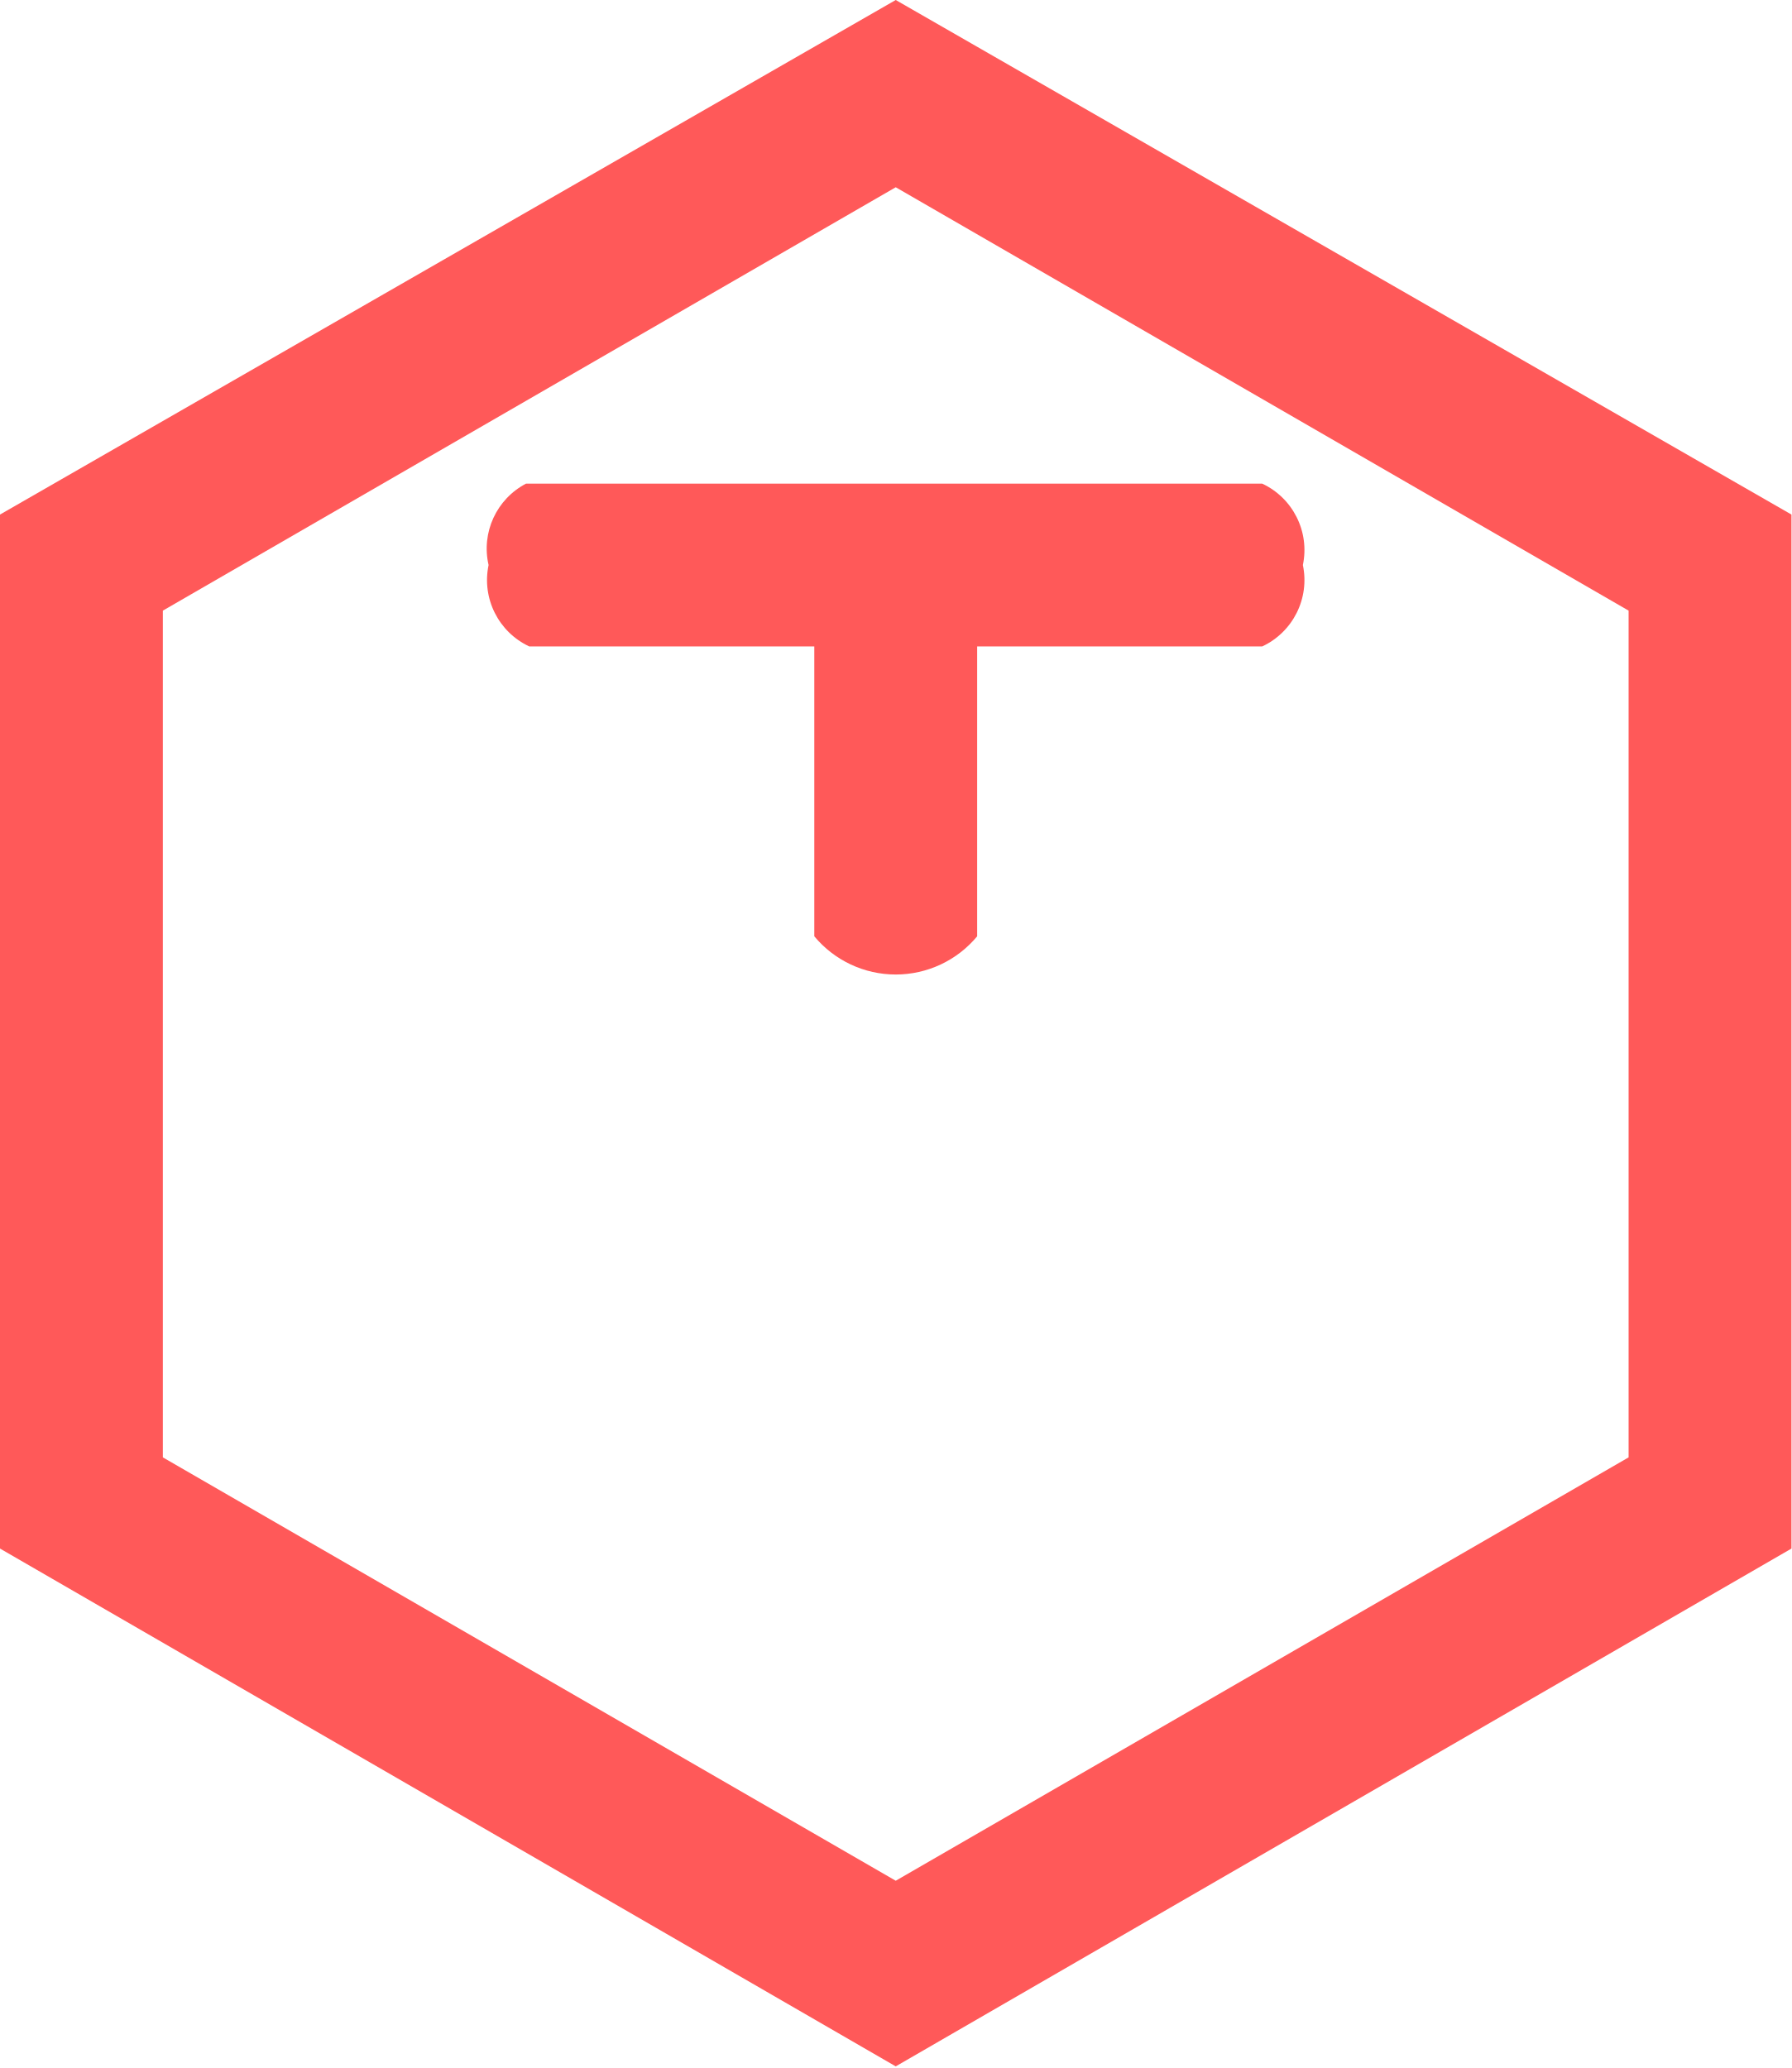
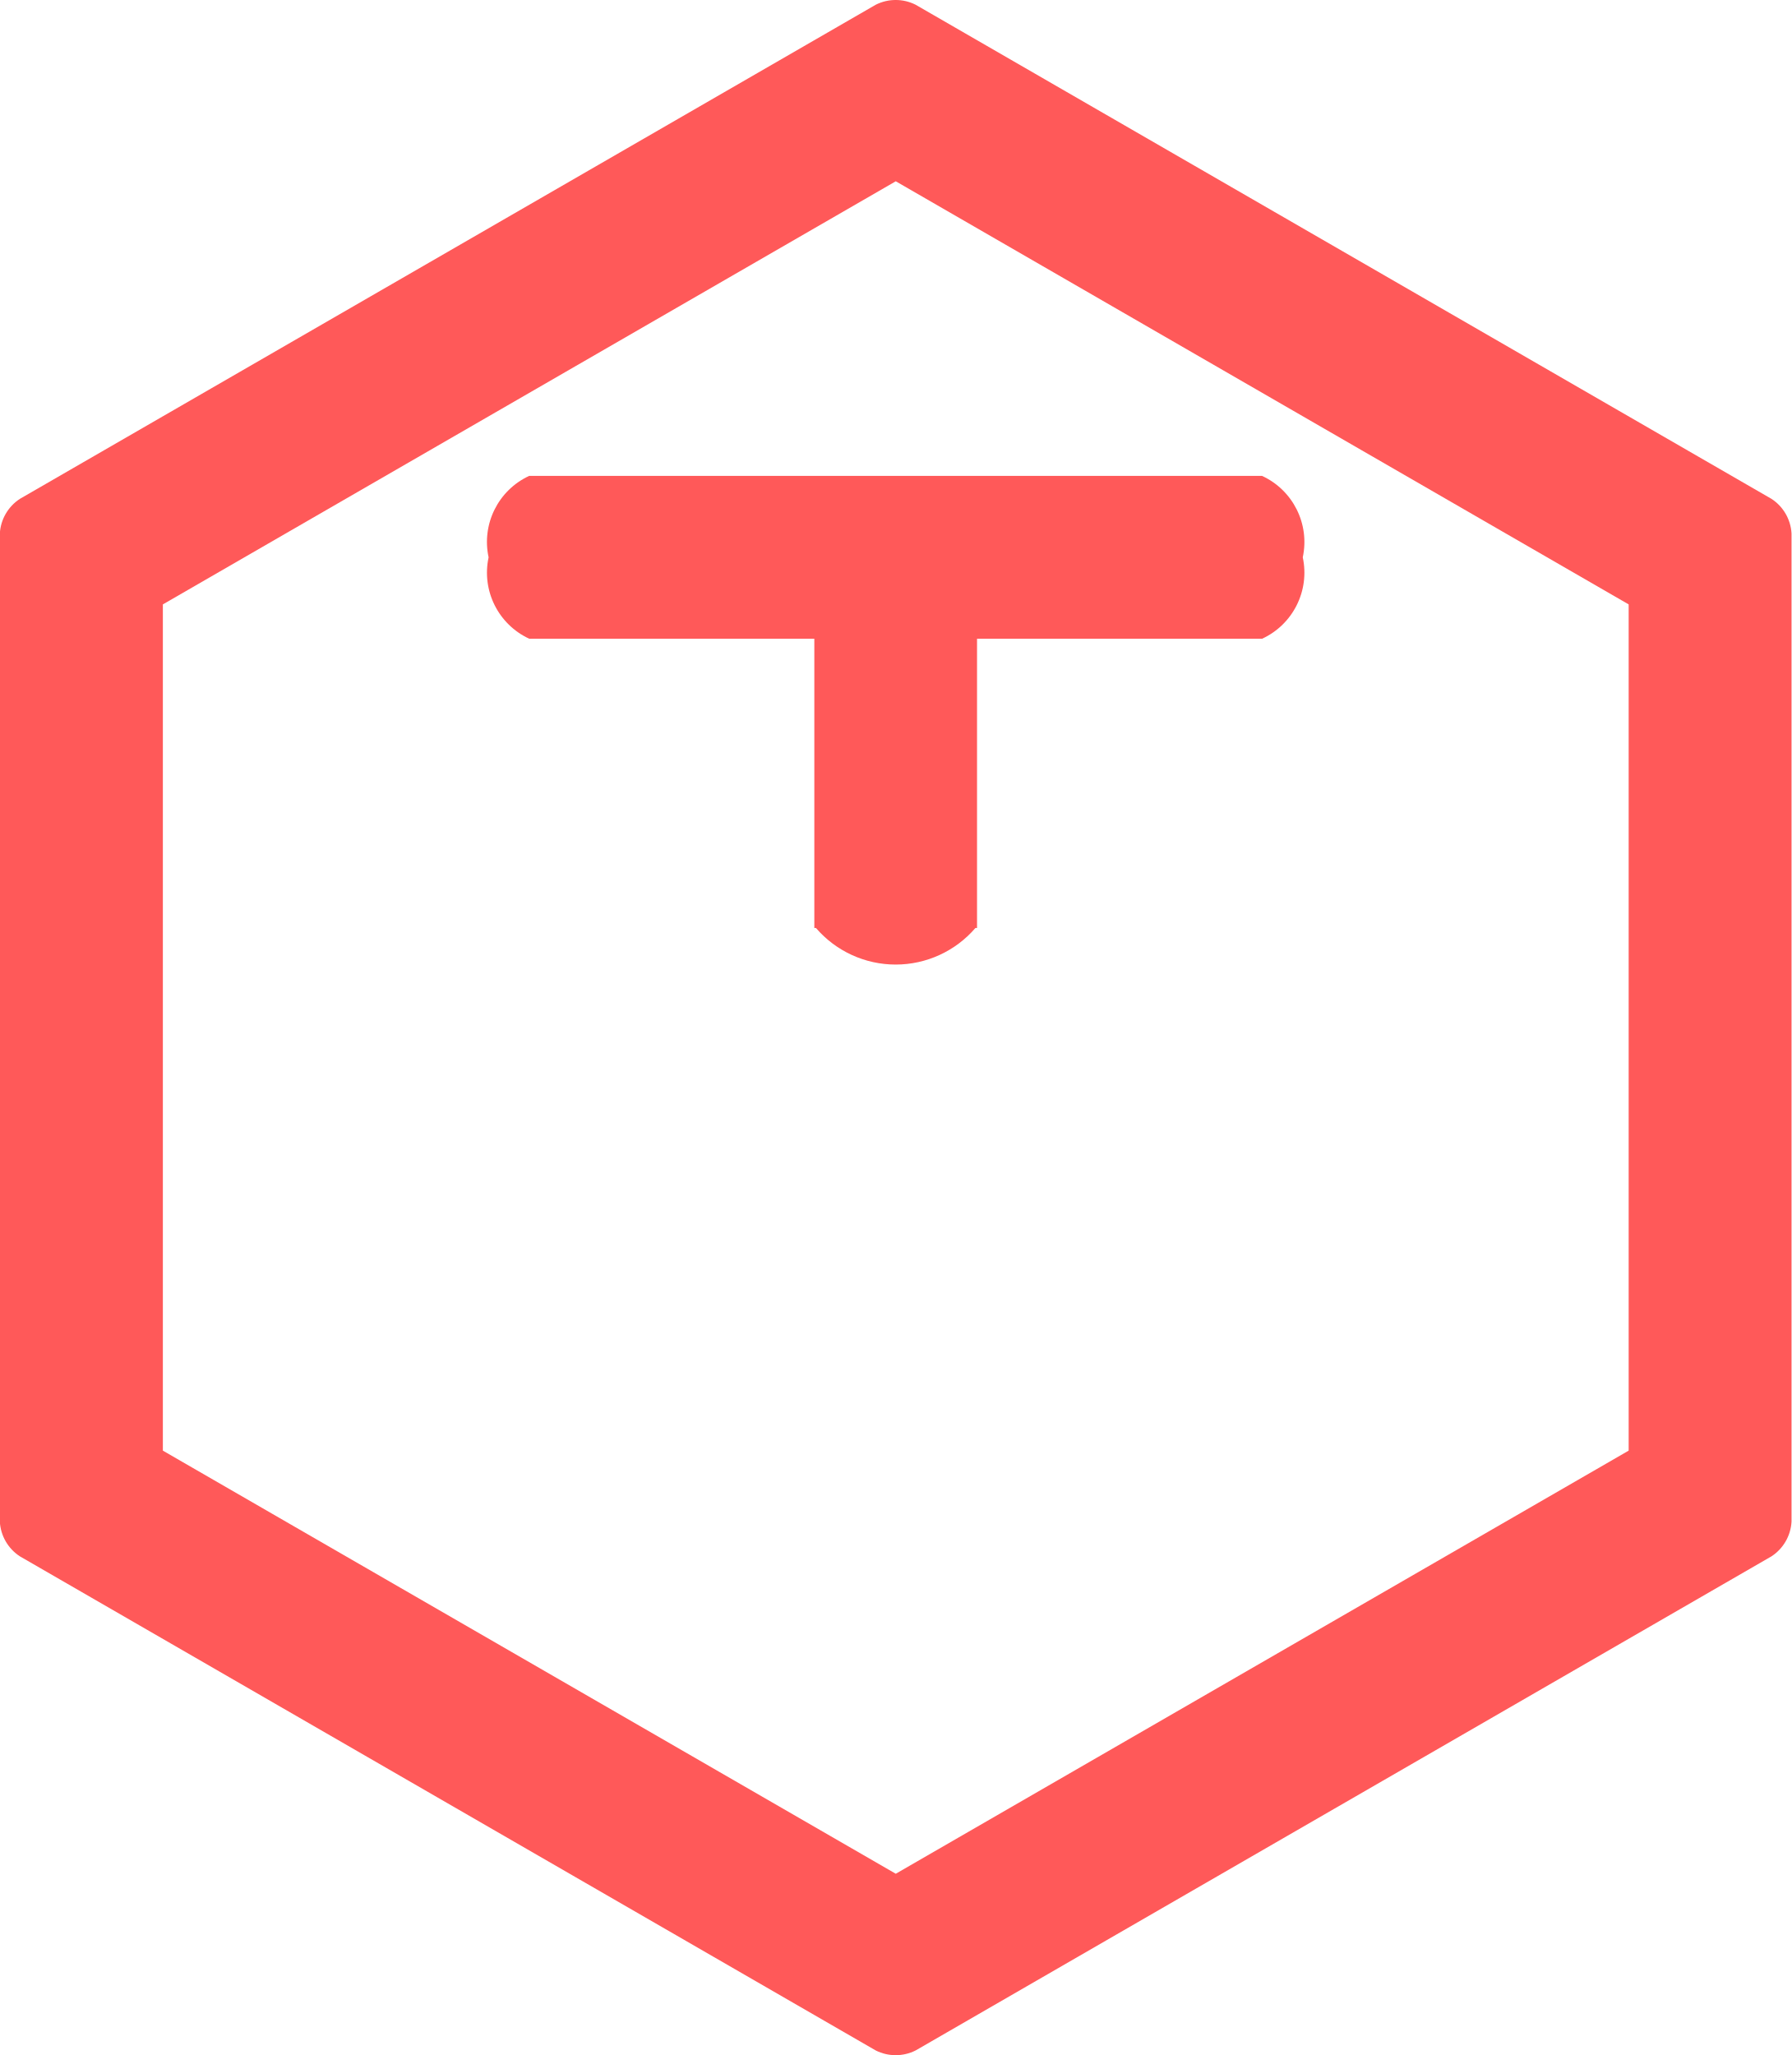
- <svg xmlns="http://www.w3.org/2000/svg" id="Layer_3" data-name="Layer 3" viewBox="0 0 11 12.7">
+ <svg xmlns="http://www.w3.org/2000/svg" id="Layer_3" data-name="Layer 3" viewBox="0 0 11 12.618">
  <defs>
-     <style>.cls-1{fill:#ff5959;}</style>
+     <style>
+       .cls-1 {
+         fill: #ff5959;
+       }
+     </style>
  </defs>
-   <path class="cls-1" d="M54.27,13.84L48.77,17v6.35l5.5,3.18,5.5-3.18V17Zm4.5,8.95-4.5,2.6-4.5-2.6v-5.2l4.5-2.6,4.5,2.6v5.2Z" transform="translate(-48.77 -13.84)" />
-   <path class="cls-1" d="M51.77,17.31a0.45,0.45,0,0,0,.25.5h1.75v1.78h0a0.65,0.65,0,0,0,1,0h0V17.81h1.75a0.45,0.45,0,0,0,.25-0.5,0.45,0.45,0,0,0-.25-0.5H52A0.45,0.45,0,0,0,51.77,17.31Z" transform="translate(-48.77 -13.84)" />
+   <g>
+     <path class="cls-1" d="M59.646,16.947l-5.255-3.034a0.272,0.272,0,0,0-.245,0l-5.255,3.034a0.272,0.272,0,0,0-.123.213v6.067a0.272,0.272,0,0,0,.123.213l5.255,3.034a0.273,0.273,0,0,0,.245,0l5.255-3.034a0.272,0.272,0,0,0,.123-0.213V17.159A0.272,0.272,0,0,0,59.646,16.947ZM58.769,22.791l-4.5,2.598-4.5-2.598V17.595l4.5-2.598,4.5,2.598V22.791Z" transform="translate(-48.769 -13.8839)" />
+     <path class="cls-1" d="M51.769,17.306a0.447,0.447,0,0,0,.25.5h1.75v1.776h0.01a0.646,0.646,0,0,0,.979,0h0.01V17.806h1.75a0.447,0.447,0,0,0,.25-0.5,0.447,0.447,0,0,0-.25-0.5h-4.5A0.447,0.447,0,0,0,51.769,17.306Z" transform="translate(-48.769 -13.8839)" />
+   </g>
</svg>
